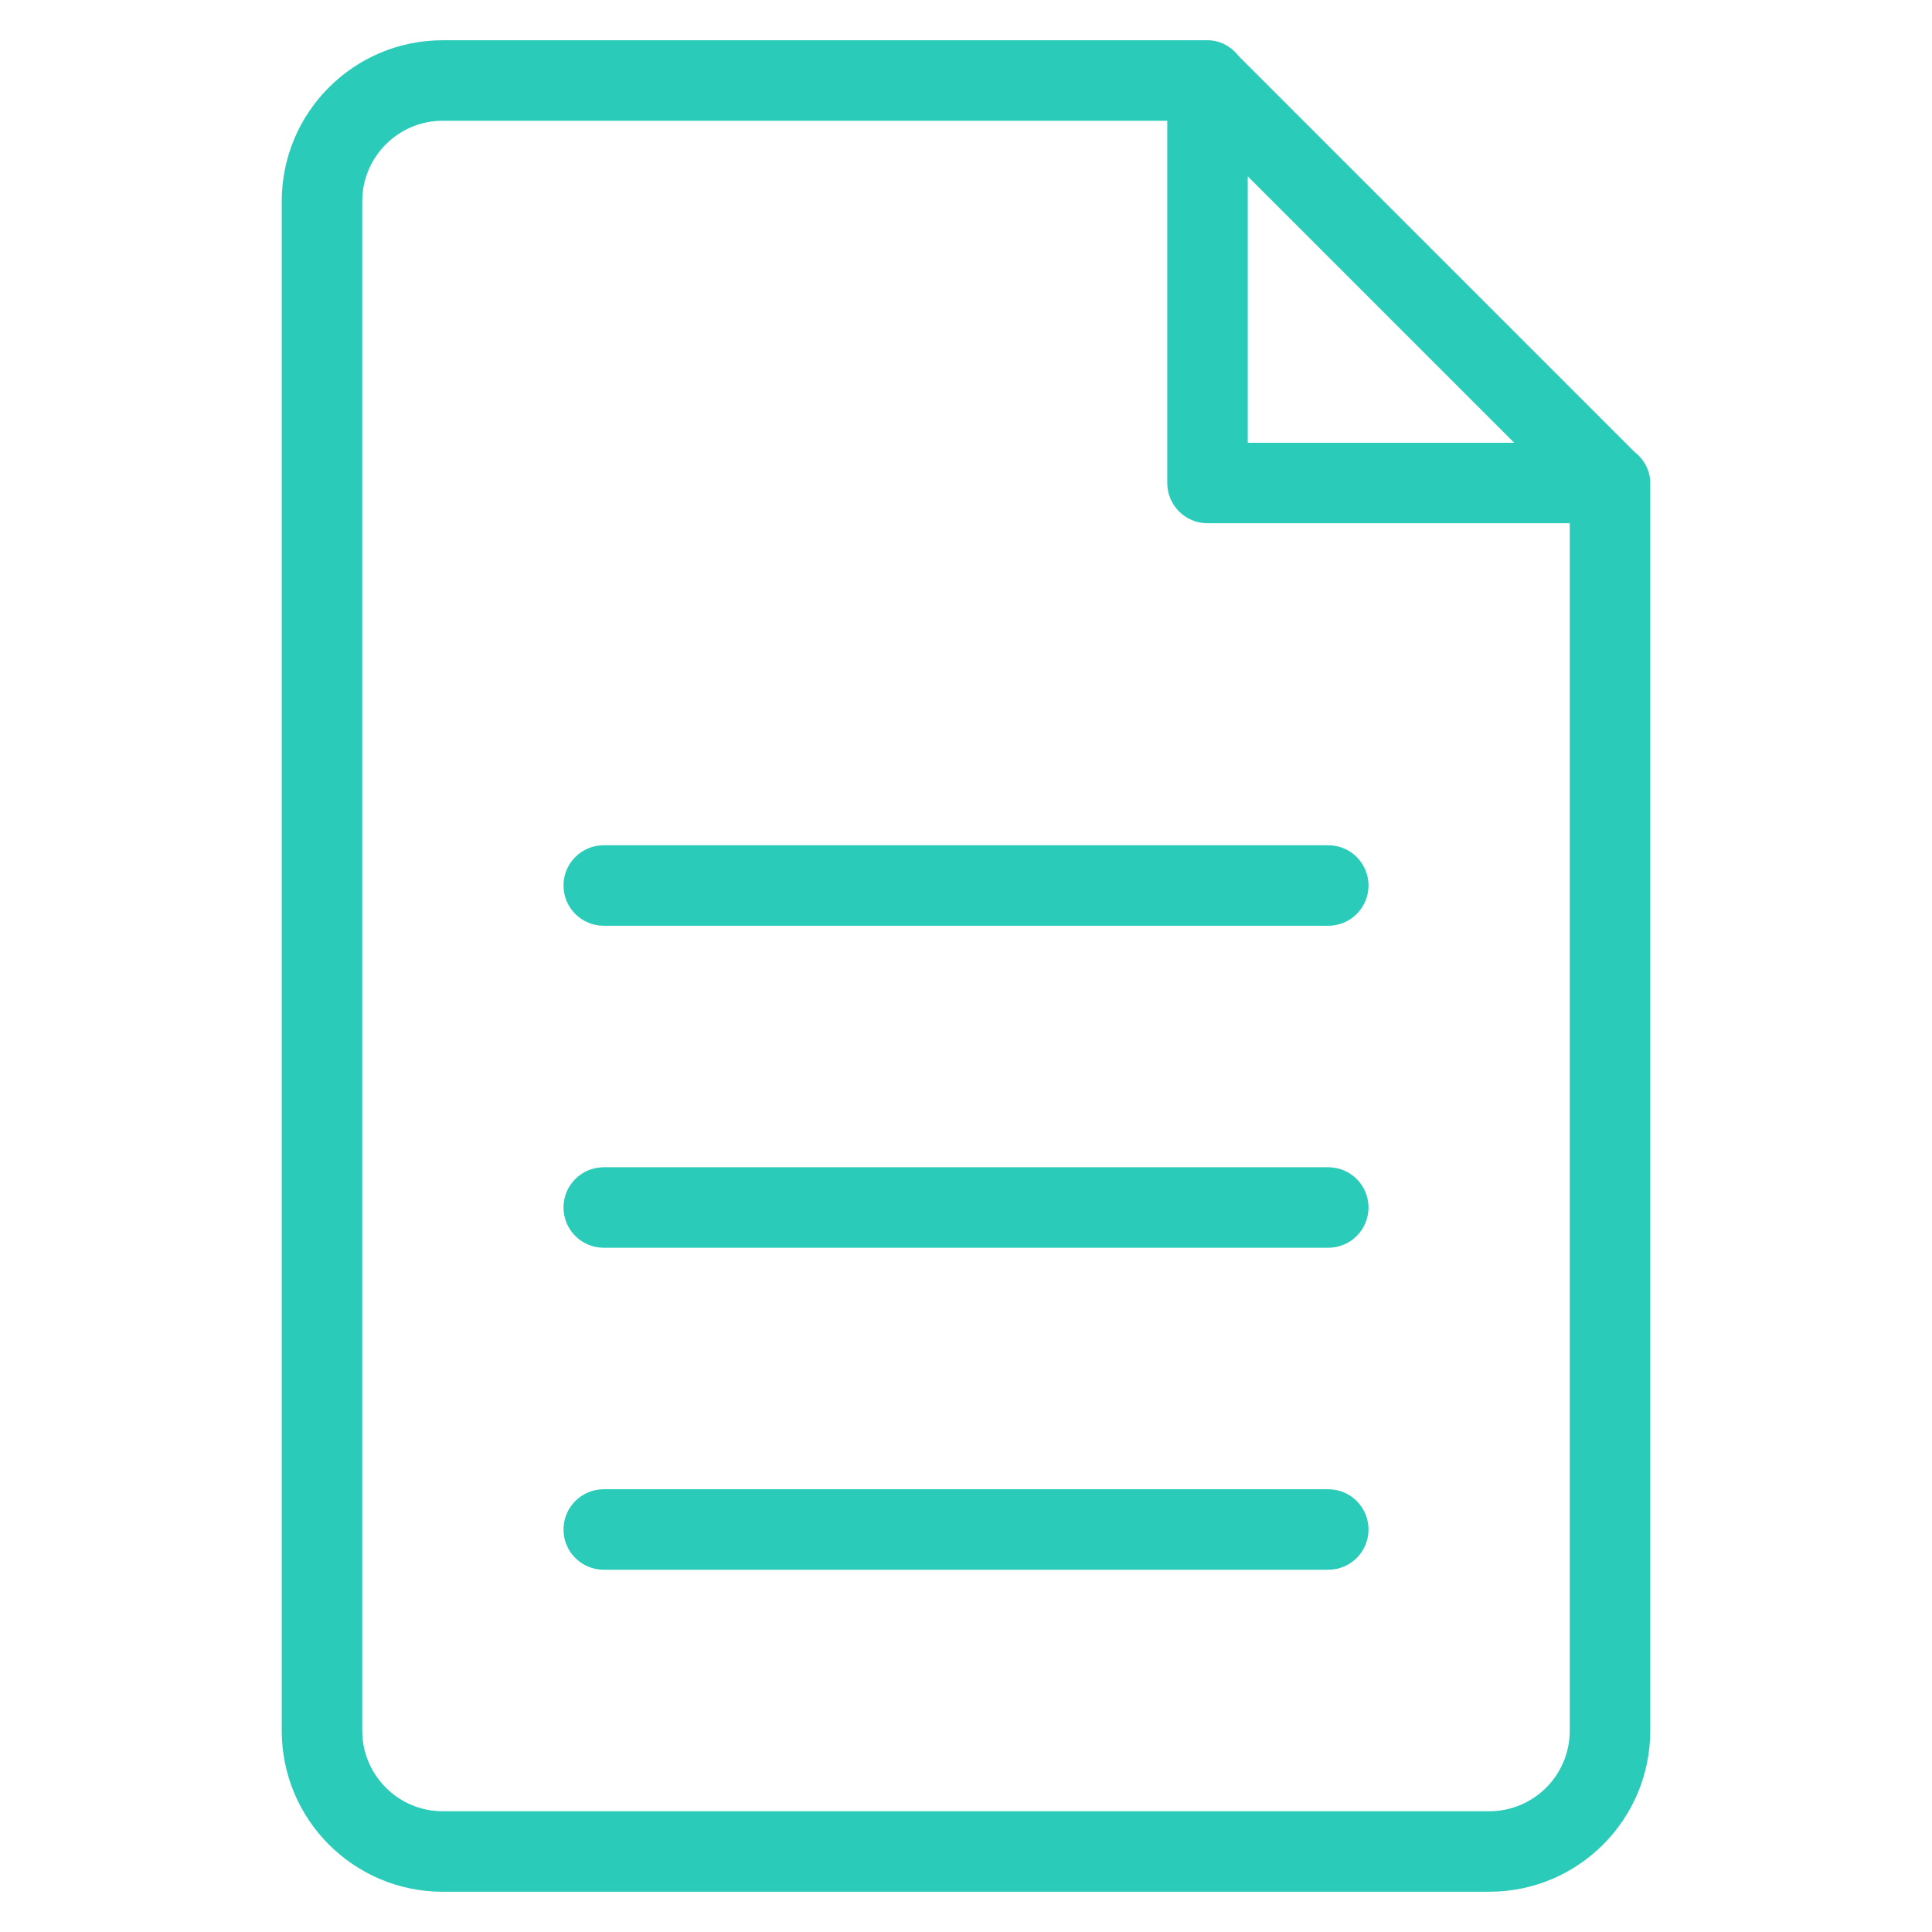
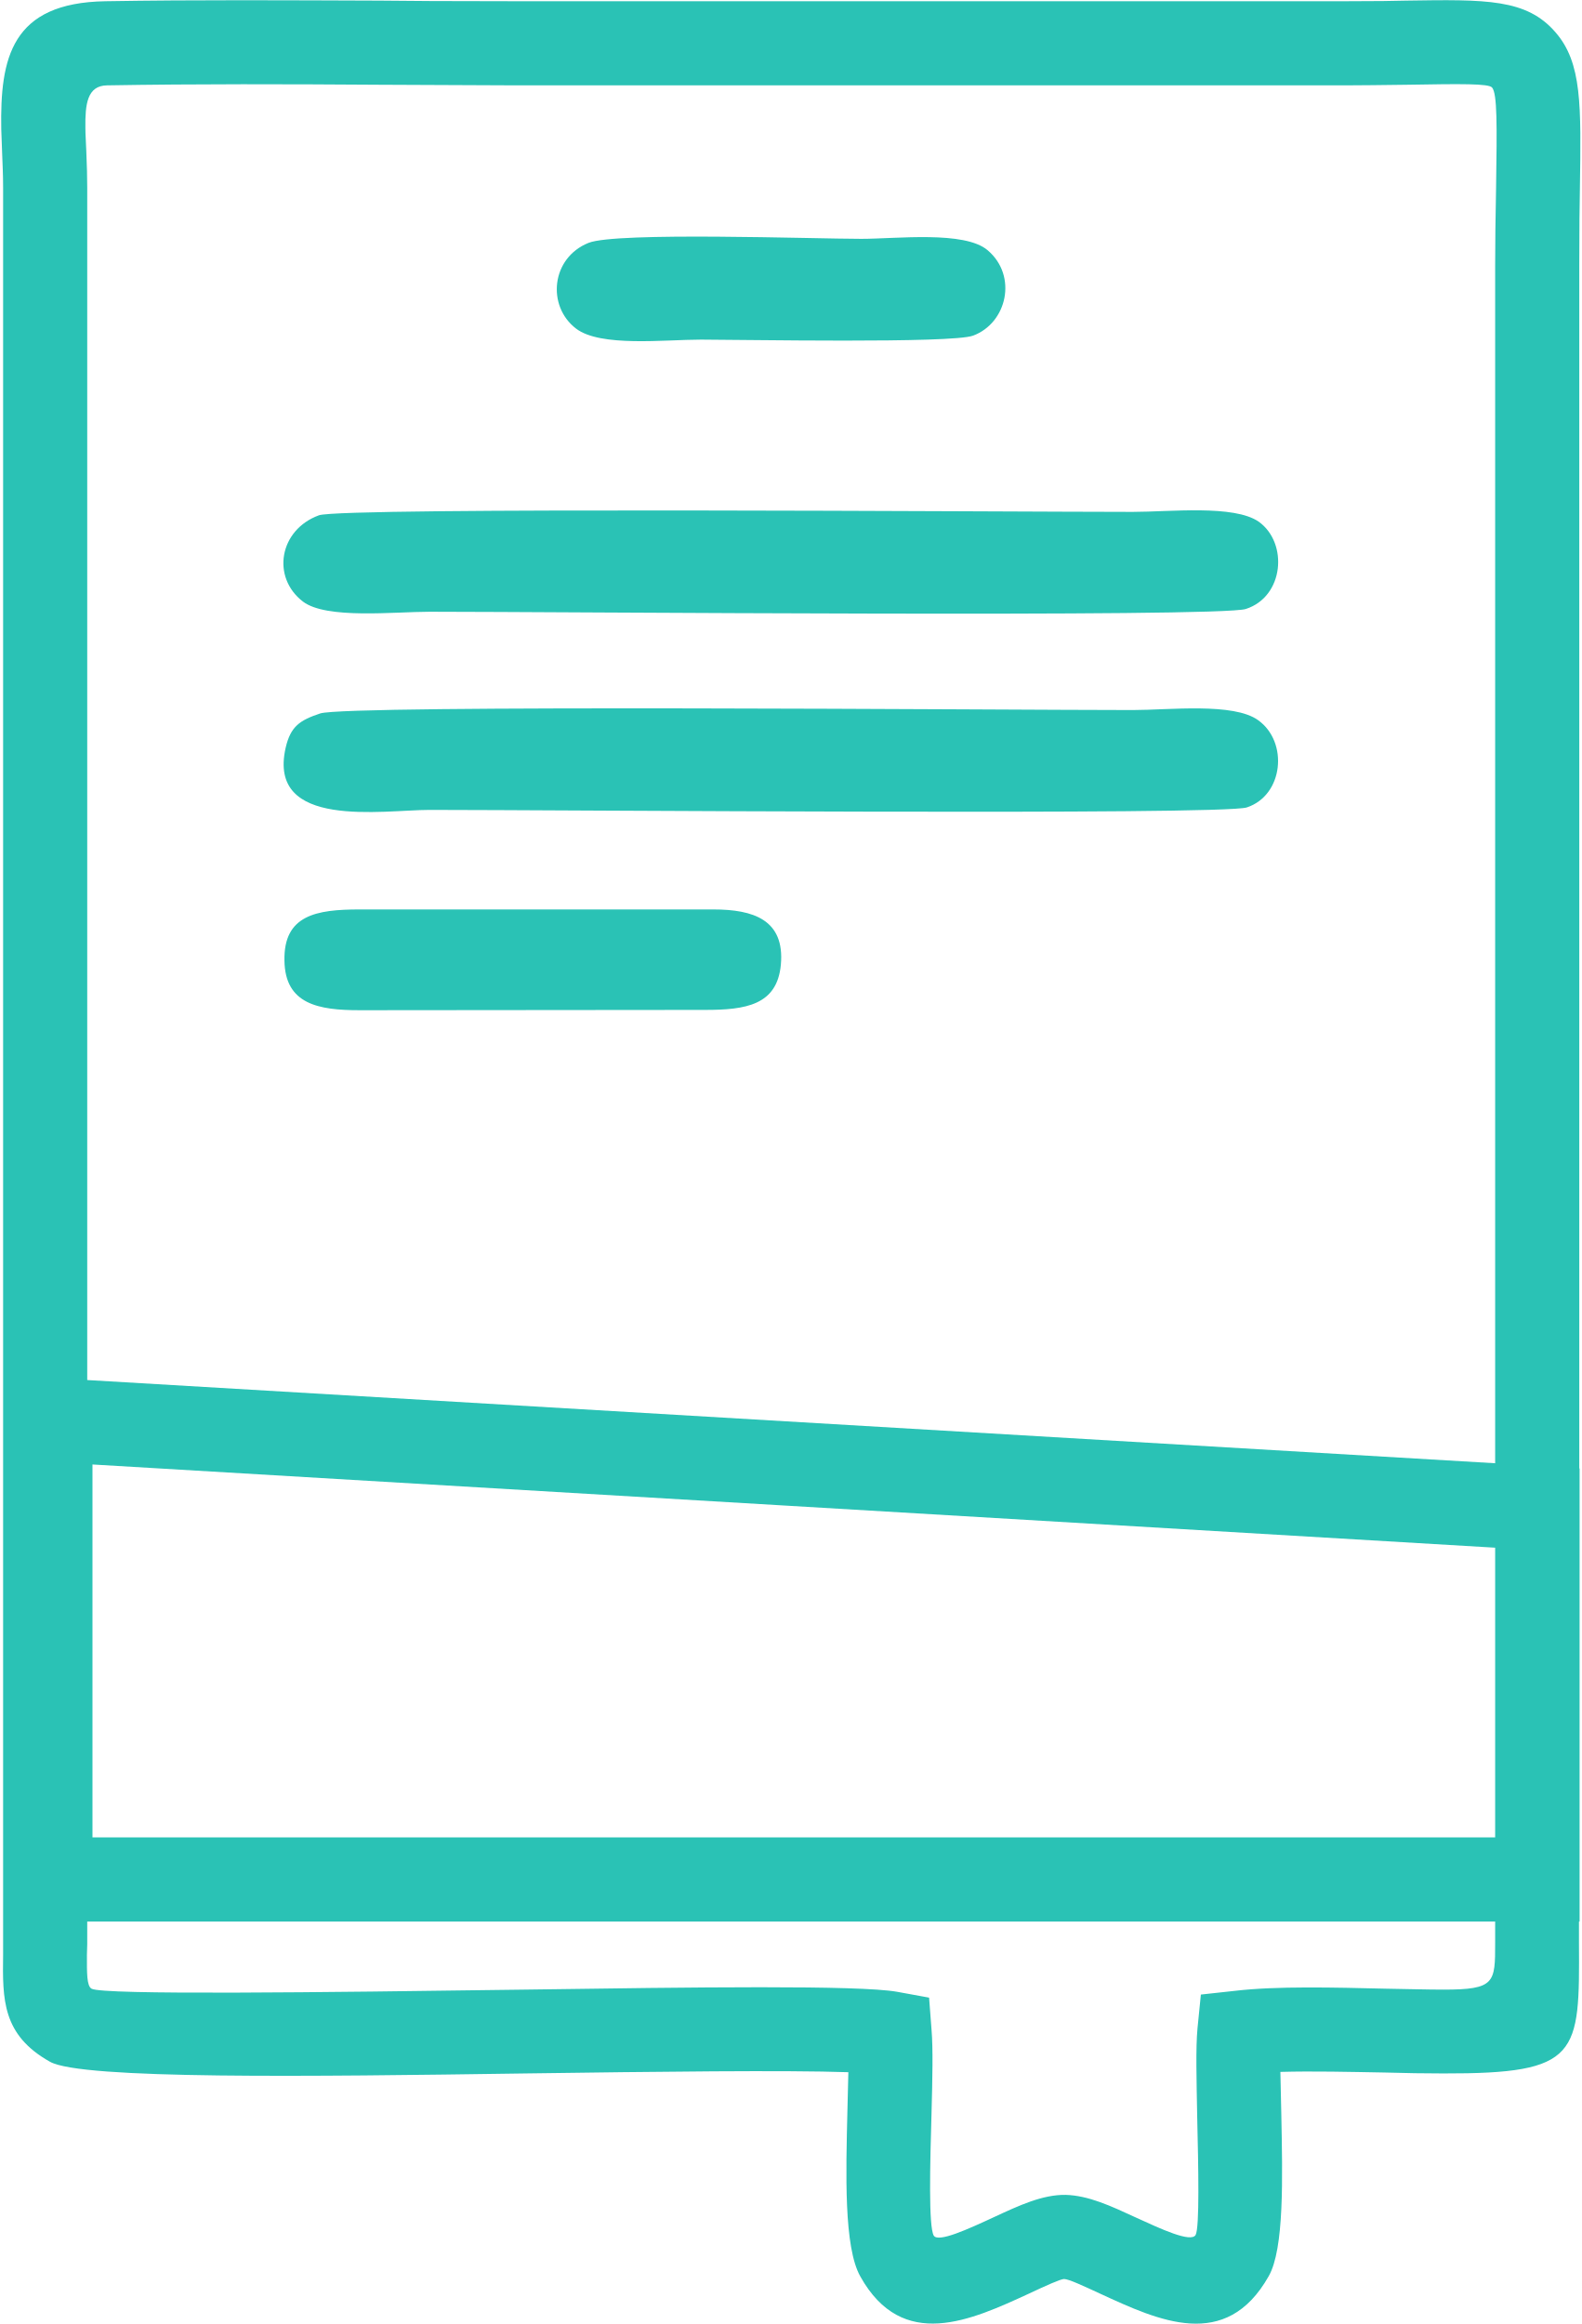
- <svg xmlns="http://www.w3.org/2000/svg" enable-background="new 0 0 48 48" height="48px" id="Layer_1" version="1.1" viewBox="0 0 48 48" width="48px" xml:space="preserve">
-   <defs id="defs7" />
-   <path clip-rule="evenodd" d="M37,47H11c-2.209,0-4-1.791-4-4V5c0-2.209,1.791-4,4-4h18.973  c0.002,0,0.005,0,0.007,0h0.02H30c0.32,0,0.593,0.161,0.776,0.395l9.829,9.829C40.84,11.407,41,11.68,41,12l0,0v0.021  c0,0.002,0,0.003,0,0.005V43C41,45.209,39.209,47,37,47z M31,4.381V11h6.619L31,4.381z M39,13h-9c-0.553,0-1-0.448-1-1V3H11  C9.896,3,9,3.896,9,5v38c0,1.104,0.896,2,2,2h26c1.104,0,2-0.896,2-2V13z M33,39H15c-0.553,0-1-0.447-1-1c0-0.552,0.447-1,1-1h18  c0.553,0,1,0.448,1,1C34,38.553,33.553,39,33,39z M33,31H15c-0.553,0-1-0.447-1-1c0-0.552,0.447-1,1-1h18c0.553,0,1,0.448,1,1  C34,30.553,33.553,31,33,31z M33,23H15c-0.553,0-1-0.447-1-1c0-0.552,0.447-1,1-1h18c0.553,0,1,0.448,1,1C34,22.553,33.553,23,33,23  z" fill-rule="evenodd" id="path2" style="fill:#2bcbba;fill-opacity:1" />
+ <svg xmlns="http://www.w3.org/2000/svg" xml:space="preserve" width="51.329mm" height="75.406mm" version="1.1" style="shape-rendering:geometricPrecision; text-rendering:geometricPrecision; image-rendering:optimizeQuality; fill-rule:evenodd; clip-rule:evenodd" viewBox="0 0 5133 7541">
+   <defs>
+     <style type="text/css">
+    
+     .fil0 {fill:#2AC2B5;fill-rule:nonzero}
+    
+   </style>
+   </defs>
+   <g id="Layer_x0020_1">
+     <path class="fil0" d="M300 4752l0 1210 4552 0 0 -1078 0 138 -4552 -270zm1610 -3964c-122,49 -136,205 -41,278 79,61 288,36 406,36 130,0 815,13 883,-13 110,-41 145,-194 47,-277 -75,-64 -296,-37 -410,-37 -153,0 -795,-23 -885,13zm-743 2490l1121 -1c131,0 234,-15 246,-147 13,-146 -90,-179 -219,-179l-1148 0c-140,0 -247,18 -244,166 2,142 111,161 244,161zm-132 -1606c-129,47 -155,201 -52,280 76,58 297,33 411,33 403,0 2563,19 2649,-9 124,-40 138,-214 42,-283 -80,-56 -290,-32 -409,-32 -393,0 -2565,-16 -2641,11zm4 643c-66,22 -96,42 -112,111 -61,267 315,202 467,202 399,0 2572,18 2652,-8 119,-39 136,-212 37,-283 -80,-58 -289,-33 -407,-33 -400,0 -2551,-18 -2637,11zm3813 3920l-4569 0 0 74 0 0 -1 34 0 1c0,56 -1,100 15,109 37,21 743,12 1403,3 558,-8 1086,-15 1211,7l104 19 8 105c5,59 3,158 0,266 -5,172 -10,370 7,401 14,24 112,-21 196,-60 82,-38 157,-73 232,-72 74,2 147,36 227,73 83,38 180,83 195,57 13,-25 9,-217 5,-387 -2,-114 -5,-220 1,-283l11 -110 110 -12c135,-16 323,-11 492,-7 67,1 132,3 185,3 168,0 168,-22 168,-152l0 -1c0,-21 0,-44 0,-68zm-4569 -907l0 -850 4569 270 0 -3886 0 0c0,-61 1,-166 3,-255 3,-201 4,-303 -13,-323 -11,-13 -99,-12 -275,-9 -76,1 -161,2 -204,2l-2683 0c-46,0 -252,-1 -450,-2 -295,-2 -591,-3 -883,2 -64,1 -71,61 -70,138 0,20 2,48 3,76 2,43 3,88 3,118l0 0 0 4719zm2467 1519c1,-44 2,-86 3,-123 -202,-7 -616,-2 -1050,4 -696,10 -1439,20 -1541,-38 -155,-87 -154,-202 -152,-348l0 -34 0 -5699 0 0c0,-46 -2,-77 -3,-108 -1,-25 -2,-51 -3,-82 -4,-230 32,-410 338,-415 294,-5 592,-3 890,-2 102,1 196,2 448,2l2683 0c109,0 158,-1 200,-2 261,-4 391,-6 485,103 86,99 83,236 79,506 -1,56 -2,120 -2,251l0 0 0 3903 1 0 0 128 0 1205 0 137 -2 0 0 68 0 0c2,365 2,426 -440,425 -59,0 -123,-1 -190,-3 -113,-2 -234,-5 -339,-2 1,42 2,88 3,137 4,205 10,437 -41,526 -139,246 -357,144 -546,57 -54,-25 -103,-48 -118,-48 -11,0 -60,22 -113,47 -189,87 -411,190 -548,-55 -54,-95 -47,-334 -42,-540z" />
+   </g>
</svg>
